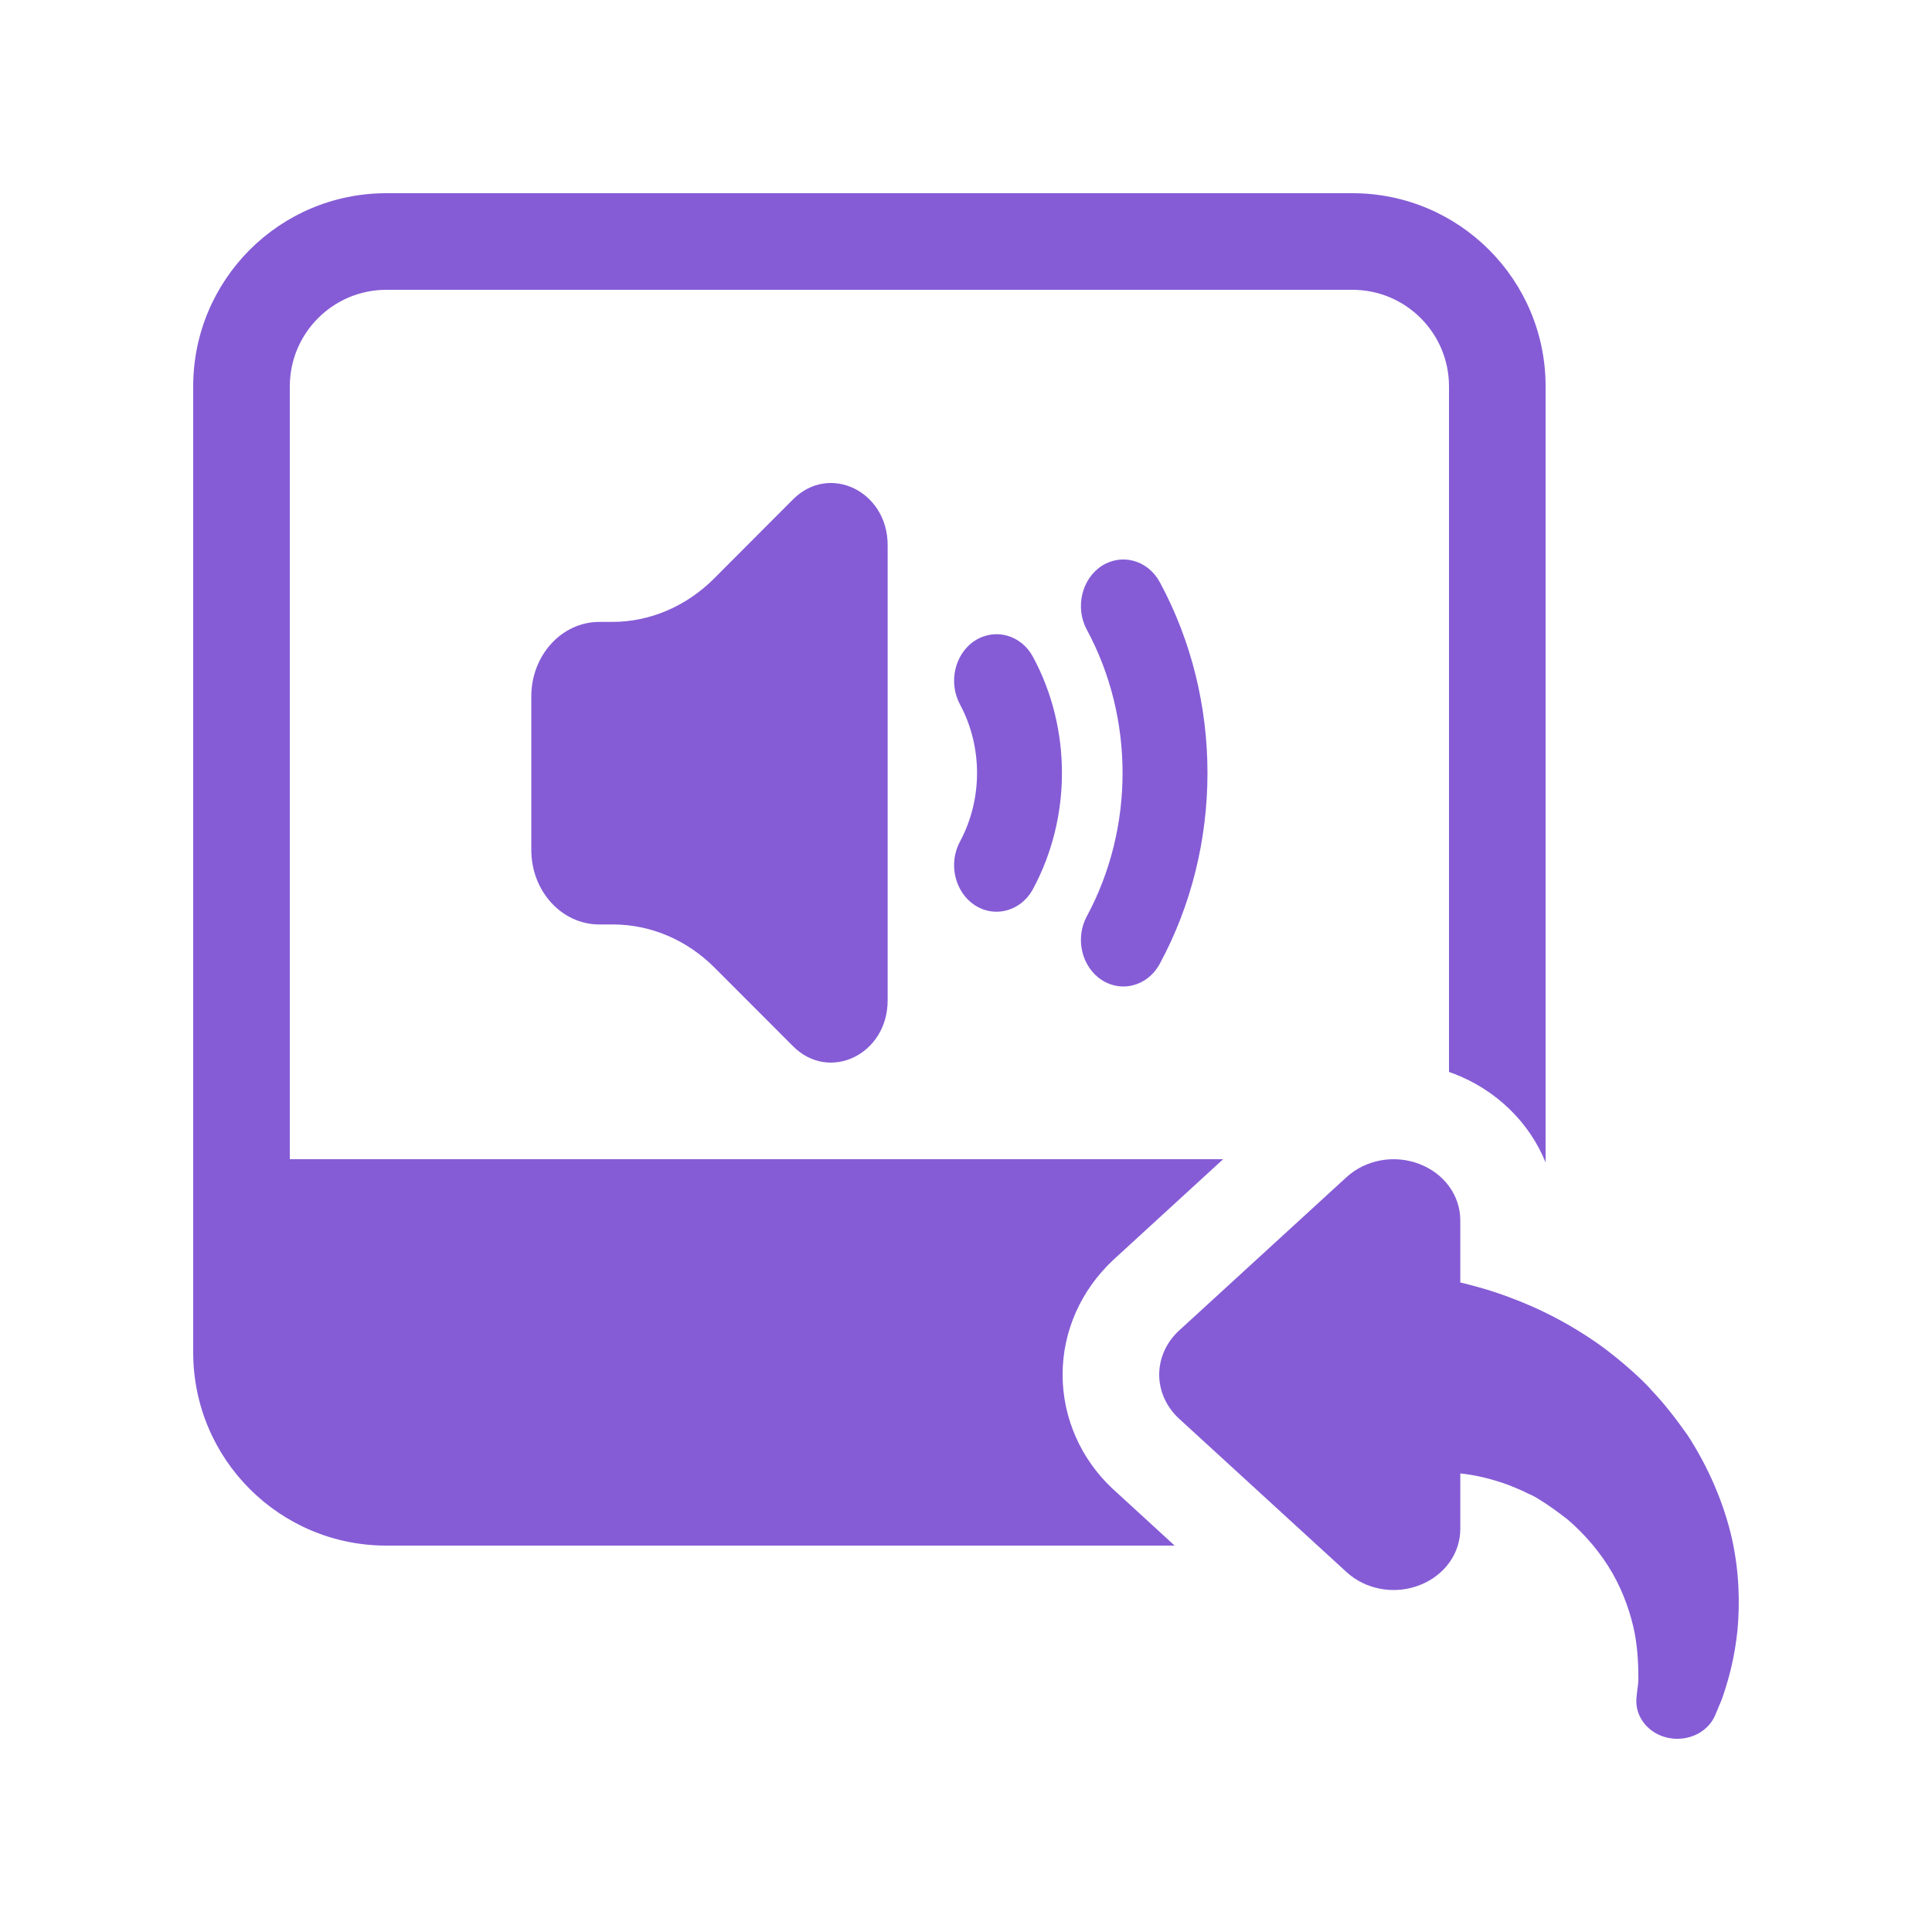
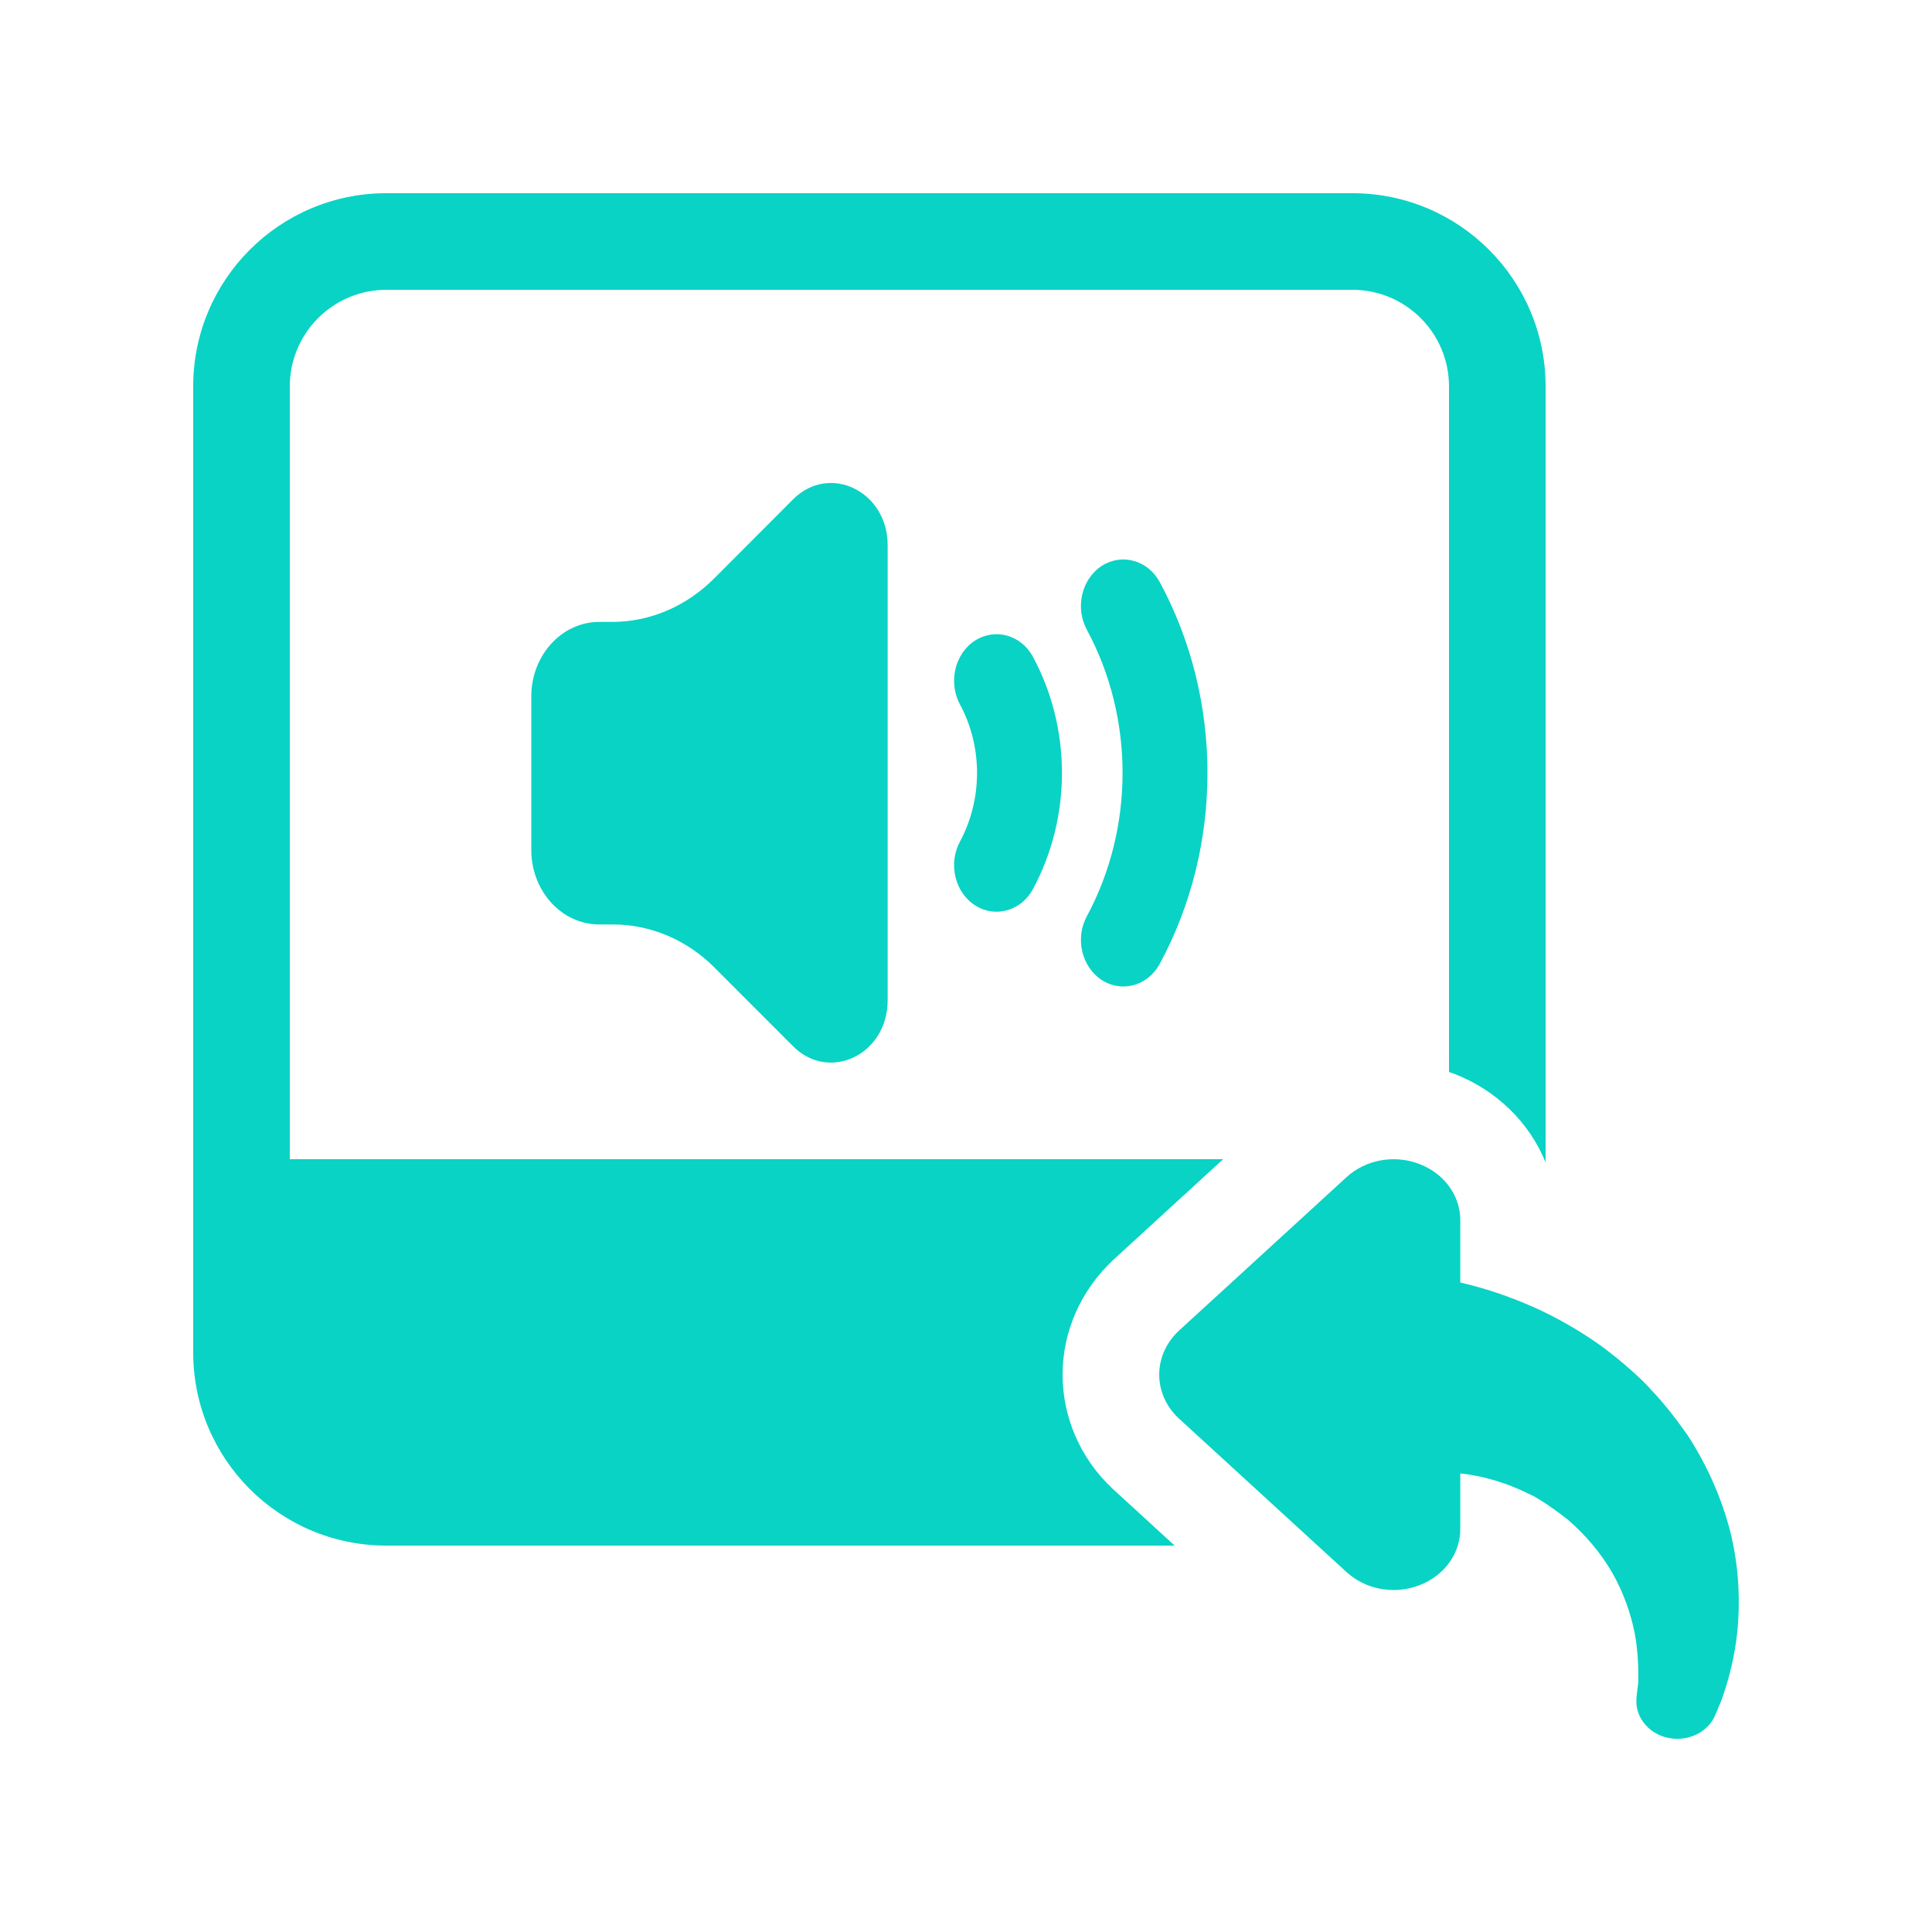
<svg xmlns="http://www.w3.org/2000/svg" width="20px" height="20px" viewBox="0 0 20 20" version="1.1">
  <g id="Sound/General/Copy-to-New" stroke="none" stroke-width="1" fill="none" fill-rule="evenodd">
-     <path d="M15,11.097 L15,4 C15,3.448 14.552,3 14,3 L4,3 C3.448,3 3,3.448 3,4 L3,12 L12.662,12 L11.524,13.043 C11.188,13.358 11,13.783 11,14.23 C11,14.677 11.188,15.101 11.513,15.407 L12.16,16 L4,16 C2.895,16 2,15.105 2,14 L2,4 C2,2.895 2.895,2 4,2 L14,2 C15.105,2 16,2.895 16,4 L16,12.033 C15.831,11.618 15.49,11.284 15.051,11.115 C15.034,11.109 15.017,11.103 15,11.097 Z M10.315,9.438 C10.24,9.438 10.163,9.417 10.092,9.371 C9.884,9.236 9.814,8.94 9.938,8.711 C10.173,8.273 10.173,7.73 9.938,7.293 C9.814,7.063 9.884,6.767 10.092,6.632 C10.303,6.497 10.572,6.573 10.694,6.801 C11.093,7.542 11.093,8.461 10.694,9.202 C10.613,9.354 10.466,9.438 10.315,9.438 Z M11.628,10.212 C11.553,10.212 11.475,10.19 11.405,10.145 C11.197,10.009 11.127,9.714 11.251,9.485 C11.744,8.57 11.744,7.433 11.251,6.519 C11.127,6.29 11.197,5.994 11.405,5.858 C11.615,5.724 11.884,5.799 12.007,6.028 C12.664,7.245 12.664,8.758 12.007,9.975 C11.925,10.128 11.779,10.212 11.628,10.212 Z M9.189,5.643 L9.189,10.356 C9.189,10.915 8.586,11.207 8.21,10.831 L7.397,10.017 C7.11,9.729 6.735,9.57 6.345,9.57 L6.203,9.57 C5.815,9.57 5.5,9.225 5.5,8.798 L5.5,7.209 C5.5,6.784 5.815,6.438 6.203,6.438 L6.338,6.438 C6.727,6.438 7.102,6.278 7.39,5.991 L8.21,5.169 C8.586,4.793 9.189,5.085 9.189,5.643 Z M13.938,12.187 C14.137,12.004 14.434,11.95 14.692,12.049 C14.951,12.148 15.117,12.376 15.117,12.634 L15.117,13.276 C15.268,13.312 15.441,13.36 15.624,13.429 C15.944,13.546 16.297,13.726 16.624,13.969 C16.705,14.032 16.784,14.095 16.862,14.164 C16.931,14.224 17.042,14.326 17.091,14.386 C17.222,14.521 17.356,14.695 17.47,14.857 C17.692,15.199 17.846,15.568 17.927,15.919 C18.006,16.27 18.012,16.603 17.986,16.879 C17.957,17.158 17.898,17.371 17.842,17.539 C17.816,17.623 17.793,17.659 17.78,17.698 L17.757,17.752 C17.692,17.911 17.516,18.016 17.32,17.998 C17.088,17.977 16.918,17.785 16.941,17.572 L16.947,17.515 C16.95,17.482 16.963,17.416 16.96,17.365 C16.96,17.263 16.957,17.089 16.921,16.9 C16.882,16.708 16.81,16.492 16.692,16.285 C16.575,16.081 16.414,15.889 16.228,15.73 C16.127,15.652 16.039,15.586 15.921,15.514 C15.849,15.469 15.833,15.472 15.774,15.439 C15.722,15.415 15.669,15.394 15.617,15.373 C15.437,15.307 15.268,15.268 15.117,15.253 L15.117,15.826 C15.117,16.084 14.951,16.312 14.692,16.411 C14.434,16.51 14.137,16.456 13.938,16.273 L12.199,14.68 C12.072,14.56 12,14.398 12,14.23 C12,14.062 12.072,13.9 12.199,13.78 L13.938,12.187 Z" id="Copy-to-New" fill="#855CD6" fill-rule="nonzero" />
+     <path d="M15,11.097 L15,4 C15,3.448 14.552,3 14,3 L4,3 C3.448,3 3,3.448 3,4 L3,12 L12.662,12 L11.524,13.043 C11.188,13.358 11,13.783 11,14.23 C11,14.677 11.188,15.101 11.513,15.407 L12.16,16 L4,16 C2.895,16 2,15.105 2,14 L2,4 C2,2.895 2.895,2 4,2 L14,2 C15.105,2 16,2.895 16,4 L16,12.033 C15.831,11.618 15.49,11.284 15.051,11.115 C15.034,11.109 15.017,11.103 15,11.097 Z M10.315,9.438 C10.24,9.438 10.163,9.417 10.092,9.371 C9.884,9.236 9.814,8.94 9.938,8.711 C10.173,8.273 10.173,7.73 9.938,7.293 C9.814,7.063 9.884,6.767 10.092,6.632 C10.303,6.497 10.572,6.573 10.694,6.801 C11.093,7.542 11.093,8.461 10.694,9.202 C10.613,9.354 10.466,9.438 10.315,9.438 Z M11.628,10.212 C11.553,10.212 11.475,10.19 11.405,10.145 C11.197,10.009 11.127,9.714 11.251,9.485 C11.744,8.57 11.744,7.433 11.251,6.519 C11.127,6.29 11.197,5.994 11.405,5.858 C11.615,5.724 11.884,5.799 12.007,6.028 C12.664,7.245 12.664,8.758 12.007,9.975 C11.925,10.128 11.779,10.212 11.628,10.212 Z M9.189,5.643 L9.189,10.356 C9.189,10.915 8.586,11.207 8.21,10.831 L7.397,10.017 C7.11,9.729 6.735,9.57 6.345,9.57 L6.203,9.57 C5.815,9.57 5.5,9.225 5.5,8.798 L5.5,7.209 C5.5,6.784 5.815,6.438 6.203,6.438 L6.338,6.438 C6.727,6.438 7.102,6.278 7.39,5.991 L8.21,5.169 C8.586,4.793 9.189,5.085 9.189,5.643 Z M13.938,12.187 C14.137,12.004 14.434,11.95 14.692,12.049 C14.951,12.148 15.117,12.376 15.117,12.634 L15.117,13.276 C15.268,13.312 15.441,13.36 15.624,13.429 C15.944,13.546 16.297,13.726 16.624,13.969 C16.705,14.032 16.784,14.095 16.862,14.164 C16.931,14.224 17.042,14.326 17.091,14.386 C17.222,14.521 17.356,14.695 17.47,14.857 C17.692,15.199 17.846,15.568 17.927,15.919 C18.006,16.27 18.012,16.603 17.986,16.879 C17.957,17.158 17.898,17.371 17.842,17.539 C17.816,17.623 17.793,17.659 17.78,17.698 L17.757,17.752 C17.692,17.911 17.516,18.016 17.32,17.998 C17.088,17.977 16.918,17.785 16.941,17.572 L16.947,17.515 C16.95,17.482 16.963,17.416 16.96,17.365 C16.96,17.263 16.957,17.089 16.921,16.9 C16.882,16.708 16.81,16.492 16.692,16.285 C16.575,16.081 16.414,15.889 16.228,15.73 C16.127,15.652 16.039,15.586 15.921,15.514 C15.849,15.469 15.833,15.472 15.774,15.439 C15.722,15.415 15.669,15.394 15.617,15.373 C15.437,15.307 15.268,15.268 15.117,15.253 L15.117,15.826 C15.117,16.084 14.951,16.312 14.692,16.411 C14.434,16.51 14.137,16.456 13.938,16.273 L12.199,14.68 C12.072,14.56 12,14.398 12,14.23 C12,14.062 12.072,13.9 12.199,13.78 L13.938,12.187 Z" id="Copy-to-New" fill="#09d3c5" fill-rule="nonzero" />
  </g>
</svg>
